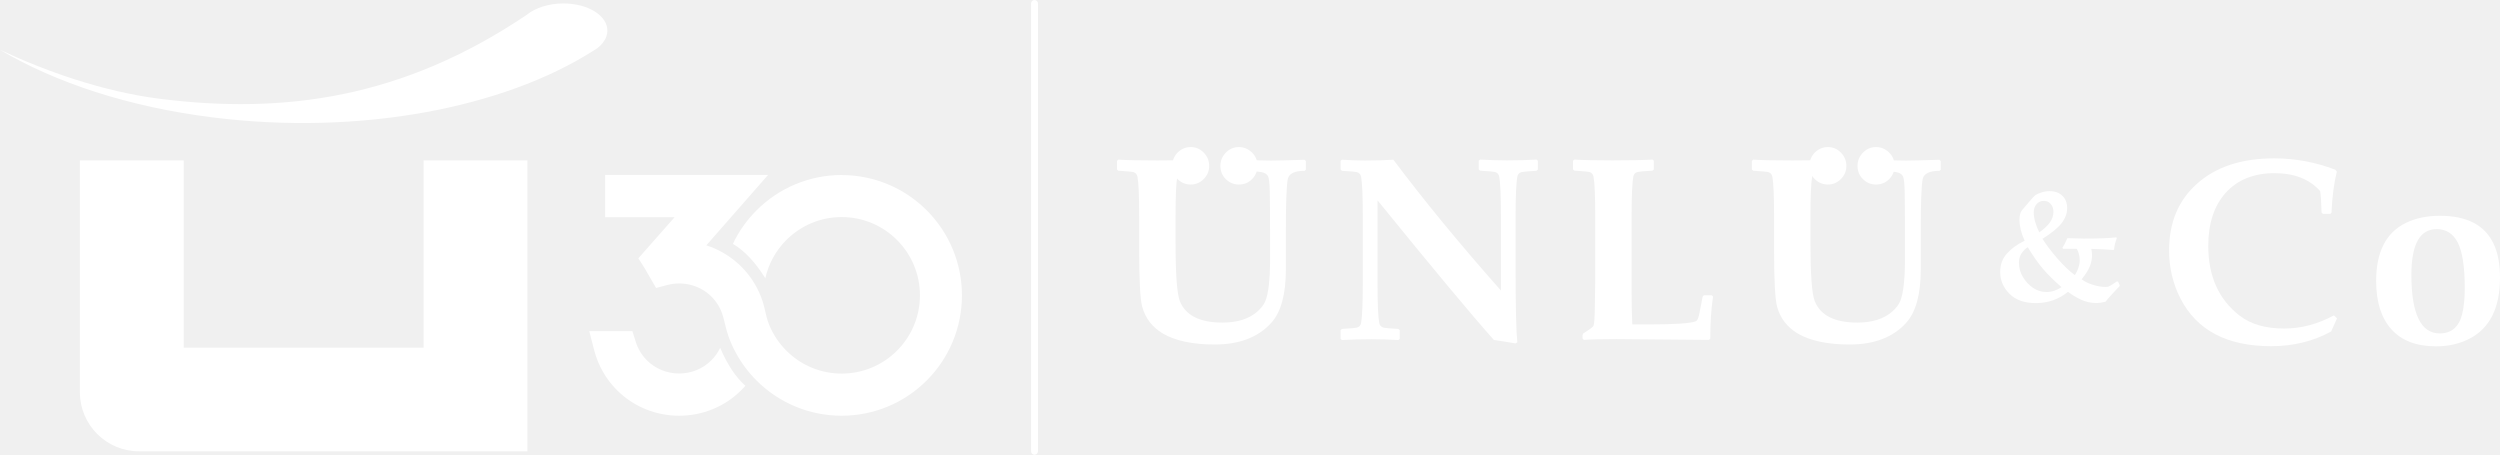
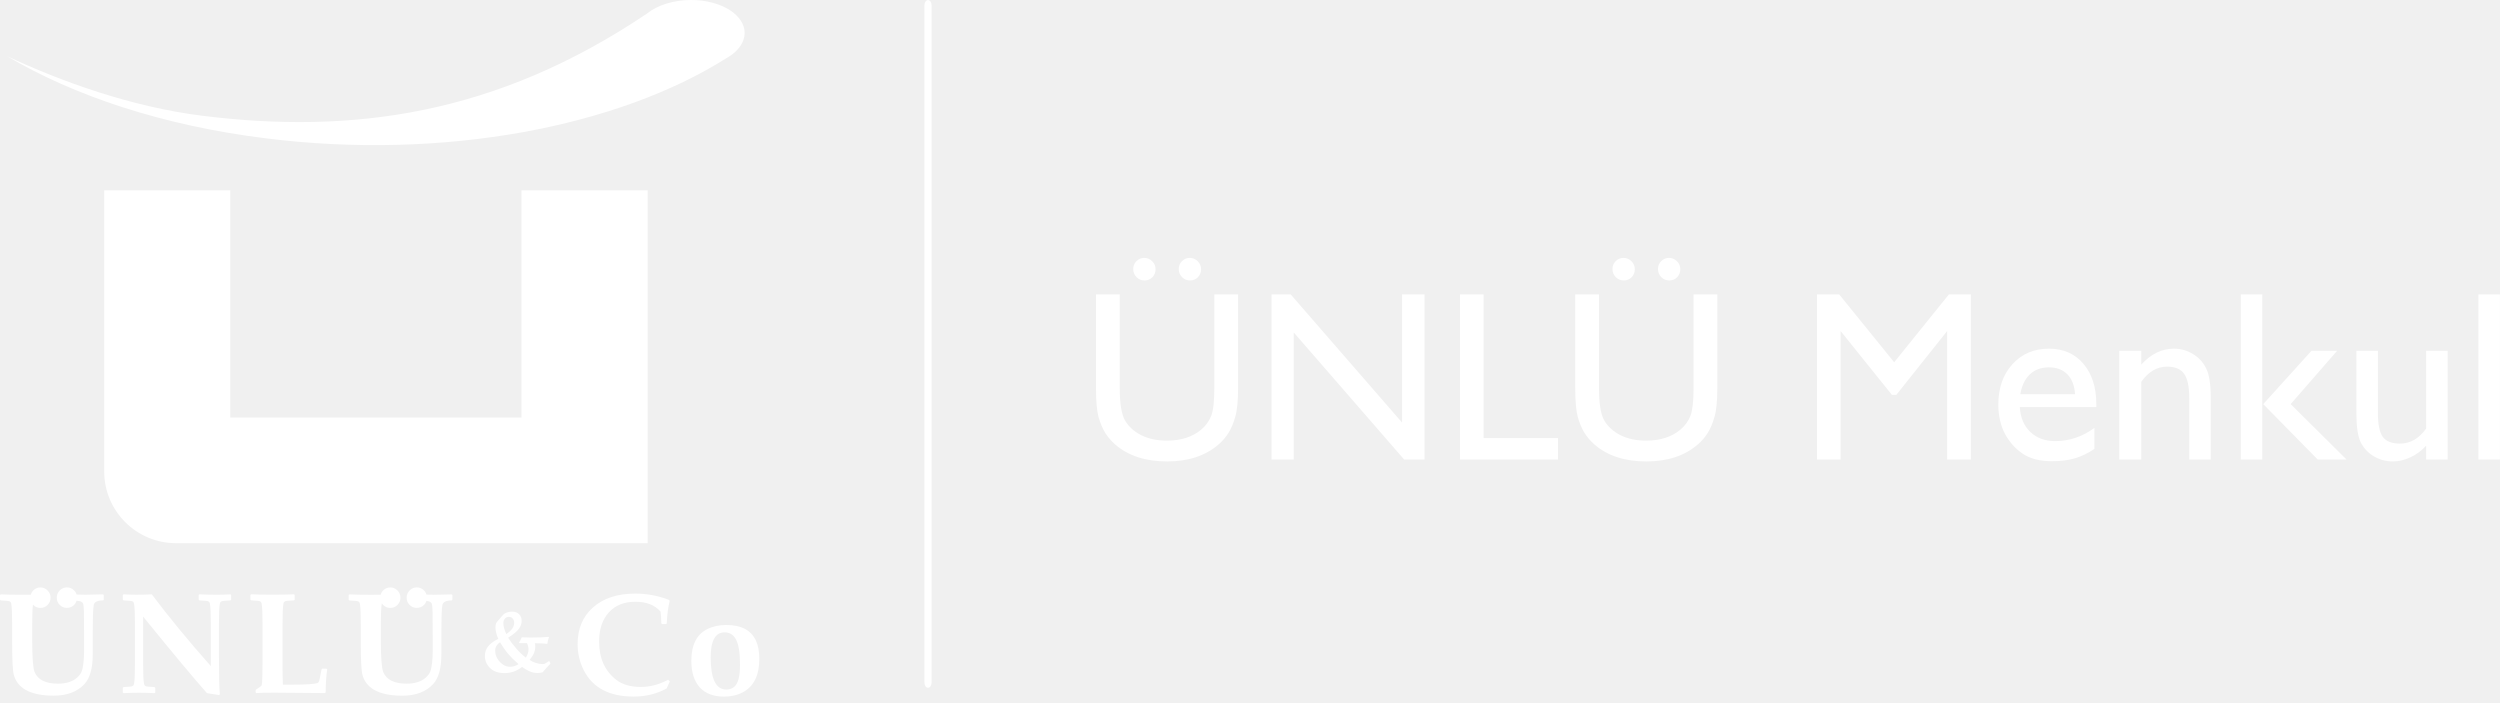
- <svg xmlns="http://www.w3.org/2000/svg" id="Layer_1" data-name="Layer 1" viewBox="0 0 369.59 67.23">
-   <g>
-     <path d="M193.08,25.06l-.19.19c-1.48,0-2.31.4-2.5,1.18-.1.44-.18,1.39-.23,2.86-.04,1.09-.06,2.66-.06,4.72v5.79c0,3.72-.73,6.38-2.2,7.97-1.94,2.11-4.71,3.16-8.31,3.16-3.28,0-5.85-.55-7.69-1.63-1.55-.93-2.57-2.24-3.04-3.95-.3-1.09-.45-3.94-.45-8.54v-4.85c0-2.98-.08-4.92-.25-5.83-.07-.36-.28-.6-.64-.7-.19-.05-.92-.11-2.2-.19l-.19-.19v-1.26l.19-.19c1.2.08,3.13.12,5.79.12s4.63-.04,5.77-.12l.19.19v1.26l-.19.19c-1.28.08-2.01.14-2.2.19-.36.1-.58.33-.64.7-.16.9-.25,2.84-.25,5.83v3.87c0,4.74.21,7.64.64,8.7.85,2.11,2.95,3.16,6.3,3.16,2.19,0,3.9-.54,5.13-1.61.58-.51.98-1.03,1.2-1.56.23-.53.4-1.34.53-2.44.11-1.03.17-2.07.17-3.12v-3.91c0-3.28-.01-5.53-.04-6.73-.03-1.13-.1-1.86-.23-2.2-.1-.25-.32-.45-.66-.58-.29-.12-1.06-.21-2.31-.28l-.19-.19v-1.26l.19-.19c1.09.08,2.21.12,3.36.12.86,0,2.52-.04,4.98-.12l.19.19v1.26h.01Z" style="fill: #fff;" />
-     <path d="M178.76,24.53c0,.75-.27,1.4-.81,1.94-.54.54-1.18.81-1.92.81s-1.41-.27-1.94-.8-.79-1.18-.79-1.95.27-1.45.81-1.99c.54-.53,1.18-.8,1.92-.8s1.38.27,1.92.82c.54.55.81,1.2.81,1.97Z" style="fill: #fff;" />
-     <path d="M185.9,24.53c0,.76-.27,1.41-.8,1.95s-1.18.8-1.95.8-1.39-.27-1.93-.8-.8-1.18-.8-1.95.27-1.42.81-1.97c.54-.55,1.18-.82,1.92-.82s1.38.27,1.93.8.82,1.19.82,1.99Z" style="fill: #fff;" />
-     <path d="M272.96,24.53c0,.75-.27,1.4-.81,1.94-.54.54-1.18.81-1.92.81s-1.41-.27-1.94-.8-.79-1.18-.79-1.95.27-1.45.81-1.99c.54-.53,1.18-.8,1.92-.8s1.38.27,1.92.82c.54.55.81,1.2.81,1.97Z" style="fill: #fff;" />
-     <path d="M280.09,24.53c0,.76-.27,1.41-.8,1.95s-1.18.8-1.95.8-1.39-.27-1.93-.8-.8-1.18-.8-1.95.27-1.42.81-1.97,1.18-.82,1.92-.82,1.38.27,1.93.8.82,1.19.82,1.99h0Z" style="fill: #fff;" />
-     <path d="M227.36,25.06l-.21.19c-1.28.08-2.01.14-2.2.19-.37.1-.58.33-.64.7-.16.9-.25,2.84-.25,5.83v7.63c0,5.63.08,9.29.25,11l-.25.17c-1.41-.24-2.49-.41-3.21-.51-3.36-3.77-9.09-10.65-17.2-20.64v12.29c0,2.98.08,4.92.25,5.83.06.36.28.6.64.7.19.05.92.12,2.2.19l.19.19v1.28l-.19.17c-1.44-.08-2.78-.12-4.02-.12-1.44,0-2.89.04-4.34.12l-.19-.17v-1.28l.19-.19c1.28-.08,2.01-.14,2.2-.19.36-.1.58-.33.64-.7.16-.9.25-2.84.25-5.83v-9.94c0-2.98-.08-4.92-.25-5.83-.07-.36-.28-.6-.64-.7-.19-.05-.92-.11-2.2-.19l-.19-.19v-1.28l.19-.17c1.19.08,2.32.12,3.4.12,1.69,0,3.09-.04,4.21-.12,4.51,6.02,9.81,12.46,15.9,19.34v-11c0-2.98-.08-4.92-.25-5.83-.07-.36-.28-.6-.64-.7-.19-.05-.92-.11-2.2-.19l-.19-.19v-1.28l.19-.17c1.4.08,2.74.12,4,.12,1.61,0,3.07-.04,4.36-.12l.19.17v1.28h0Z" style="fill: #fff;" />
-     <path d="M253.25,43.86c-.28,1.83-.41,3.9-.41,6.2l-.19.19-13.67-.12c-2.28,0-3.89.04-4.83.12l-.19-.19v-.53l.1-.23c.93-.59,1.43-.96,1.5-1.11.12-.23.18-1.06.21-2.5l.06-4.21v-9.53c0-2.98-.08-4.92-.25-5.83-.07-.36-.28-.6-.64-.7-.19-.05-.92-.11-2.2-.19l-.19-.19v-1.28l.19-.17c1.29.08,3.18.12,5.68.12s4.54-.04,5.88-.12l.19.17v1.3l-.19.17c-1.28.08-2.01.14-2.2.19-.36.1-.58.33-.64.7-.16.9-.25,2.84-.25,5.83v11.24c0,1.64.03,3.23.1,4.77h2.56c3.66,0,5.9-.15,6.73-.43.14-.05.24-.12.3-.21.13-.18.25-.55.36-1.13l.45-2.33.19-.21h1.15l.21.19h0Z" style="fill: #fff;" />
-     <path d="M286.94,25.06l-.19.19c-1.48,0-2.31.4-2.5,1.18-.1.44-.18,1.39-.23,2.86-.04,1.09-.06,2.66-.06,4.72v5.79c0,3.72-.73,6.38-2.2,7.97-1.94,2.11-4.71,3.16-8.31,3.16-3.28,0-5.85-.55-7.69-1.63-1.55-.93-2.57-2.24-3.04-3.95-.3-1.09-.45-3.94-.45-8.54v-4.85c0-2.98-.08-4.92-.25-5.83-.07-.36-.28-.6-.64-.7-.19-.05-.92-.11-2.2-.19l-.19-.19v-1.26l.19-.19c1.2.08,3.13.12,5.79.12s4.63-.04,5.77-.12l.19.19v1.26l-.19.19c-1.28.08-2.01.14-2.2.19-.36.1-.58.33-.64.7-.16.9-.25,2.84-.25,5.83v3.87c0,4.74.21,7.64.64,8.7.85,2.11,2.95,3.16,6.3,3.16,2.19,0,3.9-.54,5.13-1.61.58-.51.98-1.03,1.2-1.56s.4-1.34.53-2.44c.11-1.03.17-2.07.17-3.12v-3.91c0-3.28-.01-5.53-.04-6.73-.03-1.13-.1-1.86-.23-2.2-.1-.25-.32-.45-.66-.58-.29-.12-1.06-.21-2.31-.28l-.19-.19v-1.26l.19-.19c1.09.08,2.21.12,3.36.12.86,0,2.52-.04,4.98-.12l.19.19v1.26h.01Z" style="fill: #fff;" />
-     <path d="M313.14,41.65l.23.52-.04.17c-.15.14-.49.49-1.02,1.07-.54.58-.88.98-1.04,1.2-.54.13-.97.19-1.31.19-.84,0-1.61-.17-2.33-.51-.71-.34-1.35-.72-1.91-1.15-1.35,1.11-2.94,1.67-4.76,1.67-1.68,0-2.97-.46-3.89-1.38s-1.37-2-1.37-3.23c0-1.07.33-1.97.99-2.71.66-.74,1.53-1.37,2.62-1.9-.51-1.13-.76-2.17-.76-3.1,0-.66.13-1.13.38-1.42l1.07-1.26c.46-.54.77-.87.95-.99.18-.12.46-.24.85-.37.39-.13.79-.19,1.19-.19.81,0,1.44.23,1.91.69s.7,1.07.7,1.83-.27,1.5-.82,2.21-1.49,1.47-2.83,2.32c.58.91,1.31,1.88,2.21,2.91.9,1.03,1.76,1.85,2.58,2.46.48-.78.72-1.51.72-2.21,0-.32-.05-.62-.13-.93s-.19-.56-.31-.76h-2.02l-.1-.14c.2-.3.44-.78.73-1.43,1.13.04,1.94.06,2.42.06,2.21,0,3.81-.06,4.79-.18l.11.09c-.26.69-.39,1.24-.4,1.67l-.11.11c-1-.09-2.09-.14-3.27-.16.08.34.11.65.11.95,0,.52-.11,1.06-.32,1.6-.21.55-.62,1.19-1.22,1.94.46.34,1.02.62,1.68.82s1.28.31,1.86.31c.17,0,.32-.02.45-.06s.55-.3,1.25-.77l.16.07v.02ZM299.77,36.55c-.34.21-.65.51-.91.9s-.39.85-.39,1.36c0,.78.2,1.5.6,2.16.4.66.9,1.19,1.49,1.59.59.4,1.25.61,1.98.61.77,0,1.51-.24,2.23-.72-1.08-.93-2-1.83-2.74-2.7s-1.5-1.95-2.25-3.2h0ZM301.47,34.35c.68-.47,1.2-.95,1.56-1.44.36-.49.54-1.03.54-1.6,0-.46-.13-.85-.39-1.15-.26-.3-.6-.46-1.02-.46-.46,0-.82.16-1.09.49-.27.33-.41.73-.41,1.21,0,.84.27,1.83.81,2.94h0Z" style="fill: #fff;" />
-     <path d="M345.49,47.08l-.86,1.92c-2.64,1.45-5.6,2.18-8.87,2.18-6.54,0-11.01-2.36-13.42-7.07-1.11-2.18-1.67-4.54-1.67-7.09,0-4.11,1.36-7.39,4.1-9.83,2.79-2.52,6.61-3.78,11.45-3.78,3.07,0,6.07.56,9,1.67l.25.28c-.43,1.73-.69,3.75-.79,6.07l-.17.19h-1.11l-.19-.21c-.04-1.51-.11-2.57-.21-3.16-1.56-1.77-3.83-2.65-6.79-2.65s-5.43.97-7.16,2.89c-1.73,1.93-2.59,4.55-2.59,7.86,0,4.47,1.54,7.91,4.62,10.3,1.64,1.28,3.84,1.92,6.6,1.92,2.51,0,4.95-.65,7.35-1.94l.47.43h-.01Z" style="fill: #fff;" />
-     <path d="M369.59,41.05c0,4.44-1.49,7.44-4.47,9-1.45.76-3.11,1.15-4.98,1.15-2.88,0-5.08-.83-6.59-2.5s-2.27-4.05-2.27-7.16c0-4.3,1.46-7.16,4.4-8.59,1.44-.7,3.11-1.05,5.02-1.05,4,0,6.65,1.38,7.95,4.15.63,1.33.94,2.99.94,5h0ZM364.38,42.59c0-3.12-.34-5.36-1.02-6.7-.68-1.35-1.73-2.02-3.13-2.02-2.49,0-3.74,2.25-3.74,6.75,0,5.78,1.4,8.67,4.19,8.67,1.74,0,2.85-.96,3.32-2.87.25-1,.38-2.28.38-3.82h0Z" style="fill: #fff;" />
-   </g>
-   <path d="M152.94,67.23c-.28,0-.51-.23-.51-.51V.51c0-.28.23-.51.51-.51s.51.23.51.51v66.21c0,.28-.23.51-.51.51h0Z" style="fill: #fff;" />
-   <g>
-     <path d="M62.62,23.71v27.69H27.16v-27.69h-15.35v34.36c.05,4.77,3.93,8.64,8.73,8.65h7.36s50.07,0,50.07,0V23.71h-15.35Z" style="fill: #fff;" />
-     <path d="M77.89,2.18c-18.39,12.4-35.94,14.71-54.15,12.44C15.11,13.54,6.59,10.46,0,7.36c8.15,4.83,18.95,8.44,31.47,10,21.74,2.72,42.96-1.43,56.15-9.8.2-.11.39-.23.56-.35.02-.02.06-.03.07-.04h0c.66-.5,1.15-1.1,1.39-1.77.78-2.21-1.47-4.37-5.05-4.81-.45-.06-.88-.08-1.31-.08-2.13,0-4.11.64-5.38,1.66h0Z" style="fill: #fff;" />
-   </g>
-   <path d="M124.42,25.88c4.73,0,9.24,1.87,12.58,5.21,3.34,3.34,5.21,7.85,5.21,12.58s-1.87,9.24-5.21,12.58c-3.34,3.34-7.85,5.21-12.58,5.21s-9.24-1.87-12.58-5.21c-1.21-1.21-2.23-2.57-3.04-4.07-.43-.78-.8-1.6-1.09-2.42-.38-1.07-.54-2.04-.86-3.12-.31-1.04-.88-2-1.66-2.78-1.71-1.71-4.21-2.33-6.52-1.73l-1.68.44-1.72-2.97-.9-1.41,5.36-6.08h-10.27v-6.25h24.09l-9.13,10.41c.87.28,1.72.65,2.51,1.11.8.46,1.55,1.01,2.23,1.63,1.09.99,2.01,2.17,2.7,3.47.5.93.88,1.92,1.13,2.94.25,1,.35,1.73.77,2.72.58,1.37,1.41,2.62,2.49,3.7,2.18,2.18,5.1,3.39,8.18,3.39s6-1.21,8.18-3.39,3.39-5.1,3.39-8.18-1.21-6-3.39-8.18c-2.18-2.18-5.1-3.39-8.18-3.39s-6,1.21-8.18,3.39c-1.57,1.57-2.64,3.54-3.11,5.66-1.48-2.39-3.08-4.08-4.79-5.09.86-1.83,2.05-3.51,3.51-4.97,3.34-3.34,7.85-5.21,12.58-5.21h0ZM110.2,57.03c-.2.22-.4.44-.61.65-5.04,5.04-13.33,5.04-18.38,0-1.62-1.62-2.79-3.66-3.36-5.88l-.74-2.85h6.38l.5,1.6c.32,1.02.89,1.96,1.64,2.71,2.6,2.61,6.94,2.61,9.54,0,.54-.54.98-1.17,1.3-1.84,1.05,2.46,2.29,4.34,3.72,5.61h0Z" style="fill: #fff; fill-rule: evenodd;" />
+ <svg xmlns="http://www.w3.org/2000/svg" width="349" height="98" viewBox="0 0 349 98" fill="none">
+   <path d="M345.982 41.099H348.986V64.154H345.982V41.099Z" fill="white" />
+   <path d="M338.688 64.154V62.223C338.05 62.916 337.319 63.455 336.493 63.84C335.679 64.225 334.865 64.418 334.051 64.418C333.094 64.418 332.208 64.181 331.394 63.708C330.591 63.224 329.98 62.575 329.562 61.761C329.155 60.935 328.952 59.571 328.952 57.668V48.971H331.955V57.635C331.955 59.23 332.181 60.347 332.632 60.985C333.094 61.612 333.897 61.926 335.041 61.926C336.471 61.926 337.687 61.227 338.688 59.83V48.971H341.692V64.154H338.688Z" fill="white" />
+   <path d="M322.681 48.971H326.262L319.776 56.414L327.582 64.154H323.555L315.948 56.414L322.681 48.971ZM312.812 41.099H315.816V64.154H312.812V41.099Z" fill="white" />
+   <path d="M298.917 48.971V50.902C300.259 49.417 301.783 48.674 303.488 48.674C304.434 48.674 305.314 48.922 306.128 49.417C306.942 49.901 307.559 50.572 307.977 51.43C308.406 52.277 308.62 53.625 308.62 55.473V64.154H305.617V55.506C305.617 53.955 305.38 52.849 304.907 52.189C304.434 51.518 303.642 51.182 302.531 51.182C301.112 51.182 299.907 51.892 298.917 53.311V64.154H295.847V48.971H298.917Z" fill="white" />
+   <path d="M292.646 56.826H281.969C282.046 58.279 282.53 59.434 283.421 60.292C284.323 61.15 285.484 61.579 286.903 61.579C288.883 61.579 290.71 60.963 292.382 59.731V62.668C291.458 63.285 290.539 63.724 289.626 63.989C288.724 64.253 287.662 64.385 286.441 64.385C284.769 64.385 283.416 64.038 282.381 63.345C281.347 62.652 280.517 61.722 279.889 60.556C279.273 59.379 278.965 58.02 278.965 56.48C278.965 54.169 279.62 52.294 280.929 50.852C282.238 49.4 283.938 48.674 286.028 48.674C288.042 48.674 289.648 49.378 290.847 50.786C292.046 52.195 292.646 54.081 292.646 56.447V56.826ZM282.035 55.028H289.676C289.599 53.828 289.241 52.904 288.603 52.255C287.965 51.606 287.107 51.282 286.028 51.282C284.95 51.282 284.065 51.606 283.372 52.255C282.689 52.904 282.244 53.828 282.035 55.028Z" fill="white" />
+   <path d="M272.067 41.099H275.136V64.154H271.819V46.215L264.723 55.127H264.113L256.95 46.215V64.154H253.65V41.099H256.752L264.426 50.572L272.067 41.099Z" fill="white" />
+   <path d="M236.421 41.099H239.738V54.186C239.738 55.957 239.606 57.294 239.342 58.196C239.089 59.098 238.77 59.852 238.385 60.457C238.011 61.051 237.549 61.585 236.999 62.058C235.172 63.631 232.785 64.418 229.836 64.418C226.833 64.418 224.424 63.636 222.608 62.074C222.058 61.59 221.591 61.051 221.206 60.457C220.832 59.852 220.518 59.115 220.265 58.246C220.023 57.377 219.902 56.012 219.902 54.153V41.099H223.219V54.186C223.219 56.353 223.466 57.861 223.962 58.708C224.457 59.555 225.21 60.237 226.222 60.754C227.235 61.26 228.428 61.513 229.803 61.513C231.762 61.513 233.357 61.002 234.589 59.978C235.238 59.428 235.706 58.779 235.992 58.031C236.278 57.283 236.421 56.001 236.421 54.186V41.099ZM226.635 36C227.064 36 227.433 36.154 227.741 36.462C228.06 36.77 228.219 37.144 228.219 37.584C228.219 38.024 228.071 38.398 227.774 38.706C227.477 39.004 227.114 39.152 226.684 39.152C226.244 39.152 225.87 38.998 225.562 38.69C225.254 38.371 225.1 37.997 225.1 37.568C225.1 37.128 225.249 36.759 225.546 36.462C225.854 36.154 226.217 36 226.635 36ZM232.988 36C233.418 36 233.786 36.154 234.094 36.462C234.413 36.77 234.573 37.144 234.573 37.584C234.573 38.024 234.424 38.398 234.127 38.706C233.83 39.004 233.467 39.152 233.038 39.152C232.598 39.152 232.224 38.998 231.916 38.69C231.608 38.371 231.454 37.997 231.454 37.568C231.454 37.128 231.602 36.759 231.899 36.462C232.207 36.154 232.57 36 232.988 36Z" fill="white" />
+   <path d="M203.812 41.099H207.113V61.15H217.493V64.154H203.812V41.099Z" fill="white" />
+   <path d="M195.725 41.099H198.861V64.154H196.022L180.609 46.413V64.154H177.506V41.099H180.18L195.725 58.988V41.099Z" fill="white" />
+   <path d="M169.519 41.099H172.836V54.186C172.836 55.957 172.704 57.294 172.44 58.196C172.187 59.098 171.868 59.852 171.483 60.457C171.109 61.051 170.647 61.585 170.097 62.058C168.27 63.631 165.883 64.418 162.935 64.418C159.931 64.418 157.522 63.636 155.706 62.074C155.156 61.59 154.689 61.051 154.304 60.457C153.93 59.852 153.616 59.115 153.363 58.246C153.121 57.377 153 56.012 153 54.153V41.099H156.317V54.186C156.317 56.353 156.565 57.861 157.06 58.708C157.555 59.555 158.308 60.237 159.321 60.754C160.333 61.26 161.526 61.513 162.902 61.513C164.86 61.513 166.455 61.002 167.687 59.978C168.336 59.428 168.804 58.779 169.09 58.031C169.376 57.283 169.519 56.001 169.519 54.186V41.099ZM159.733 36C160.162 36 160.531 36.154 160.839 36.462C161.158 36.77 161.317 37.144 161.317 37.584C161.317 38.024 161.169 38.398 160.872 38.706C160.575 39.004 160.212 39.152 159.783 39.152C159.343 39.152 158.968 38.998 158.66 38.69C158.352 38.371 158.198 37.997 158.198 37.568C158.198 37.128 158.347 36.759 158.644 36.462C158.952 36.154 159.315 36 159.733 36ZM166.087 36C166.516 36 166.884 36.154 167.192 36.462C167.511 36.77 167.671 37.144 167.671 37.584C167.671 38.024 167.522 38.398 167.225 38.706C166.928 39.004 166.565 39.152 166.136 39.152C165.696 39.152 165.322 38.998 165.014 38.69C164.706 38.371 164.552 37.997 164.552 37.568C164.552 37.128 164.7 36.759 164.997 36.462C165.306 36.154 165.669 36 166.087 36Z" fill="white" />
+   <path d="M11.808 83.023C11.431 83.023 11.059 83.013 10.692 82.998C10.626 82.779 10.514 82.58 10.335 82.412C10.055 82.137 9.719 82 9.337 82C8.954 82 8.623 82.142 8.343 82.422C8.062 82.708 7.925 83.044 7.925 83.441C7.925 83.838 8.062 84.174 8.338 84.449C8.613 84.724 8.949 84.861 9.337 84.861C9.724 84.861 10.07 84.724 10.346 84.449C10.519 84.275 10.626 84.082 10.692 83.863C10.978 83.894 11.166 83.924 11.258 83.96C11.431 84.031 11.548 84.133 11.599 84.26C11.666 84.433 11.701 84.815 11.717 85.401C11.732 86.022 11.737 87.187 11.737 88.888V90.914C11.737 91.459 11.706 91.998 11.65 92.528C11.584 93.098 11.492 93.52 11.375 93.795C11.258 94.07 11.049 94.335 10.753 94.605C10.116 95.165 9.23 95.439 8.093 95.439C6.36 95.439 5.27 94.895 4.826 93.805C4.607 93.255 4.495 91.754 4.495 89.3V87.294C4.495 85.869 4.531 84.912 4.602 84.403C4.617 84.418 4.628 84.438 4.643 84.454C4.918 84.729 5.249 84.866 5.647 84.866C6.044 84.866 6.36 84.729 6.641 84.449C6.921 84.169 7.059 83.838 7.059 83.446C7.059 83.054 6.921 82.713 6.641 82.428C6.36 82.148 6.029 82.005 5.647 82.005C5.265 82.005 4.933 82.142 4.653 82.417C4.475 82.591 4.363 82.799 4.296 83.023C3.934 83.023 3.542 83.028 3.099 83.028C1.723 83.028 0.719 83.008 0.097 82.972L0 83.069V83.721L0.097 83.817C0.759 83.858 1.142 83.889 1.238 83.914C1.427 83.965 1.539 84.087 1.57 84.275C1.656 84.744 1.697 85.747 1.697 87.294V89.804C1.697 92.186 1.774 93.658 1.932 94.223C2.176 95.103 2.706 95.785 3.511 96.269C4.464 96.834 5.795 97.114 7.497 97.114C9.362 97.114 10.799 96.57 11.803 95.48C12.563 94.655 12.945 93.281 12.945 91.352V88.353C12.945 87.289 12.955 86.475 12.975 85.91C13.001 85.151 13.042 84.657 13.093 84.428C13.19 84.021 13.623 83.817 14.387 83.817L14.484 83.721V83.069L14.387 82.972C13.113 83.013 12.252 83.028 11.803 83.028L11.808 83.023Z" fill="white" />
+   <path d="M29.905 83.023C29.248 83.023 28.555 83.003 27.831 82.967L27.734 83.054V83.716L27.831 83.812C28.494 83.853 28.876 83.883 28.973 83.909C29.161 83.96 29.273 84.082 29.304 84.27C29.391 84.739 29.431 85.742 29.431 87.289V92.986C26.272 89.422 23.525 86.083 21.186 82.967C20.61 83.008 19.881 83.023 19.004 83.023C18.444 83.023 17.858 83.003 17.241 82.967L17.144 83.054V83.716L17.241 83.812C17.903 83.853 18.286 83.883 18.383 83.909C18.571 83.96 18.683 84.082 18.714 84.27C18.8 84.739 18.841 85.742 18.841 87.289V92.441C18.841 93.983 18.8 94.991 18.714 95.46C18.683 95.648 18.571 95.77 18.383 95.821C18.286 95.847 17.903 95.877 17.241 95.918L17.144 96.015V96.676L17.241 96.763C17.995 96.722 18.744 96.707 19.494 96.707C20.136 96.707 20.834 96.727 21.578 96.763L21.675 96.676V96.015L21.578 95.918C20.915 95.877 20.533 95.847 20.436 95.821C20.248 95.77 20.136 95.648 20.105 95.46C20.018 94.991 19.978 93.989 19.978 92.441V86.078C24.182 91.25 27.153 94.813 28.896 96.763C29.273 96.814 29.829 96.9 30.563 97.028L30.69 96.941C30.604 96.06 30.563 94.162 30.563 91.245V87.294C30.563 85.752 30.604 84.744 30.69 84.275C30.721 84.087 30.833 83.965 31.021 83.914C31.118 83.889 31.501 83.858 32.163 83.817L32.27 83.721V83.059L32.173 82.972C31.506 83.013 30.751 83.028 29.91 83.028L29.905 83.023Z" fill="white" />
+   <path d="M44.981 93.347L44.884 93.454L44.649 94.66C44.593 94.961 44.527 95.154 44.466 95.246C44.435 95.292 44.379 95.327 44.308 95.353C43.88 95.501 42.718 95.577 40.817 95.577H39.492C39.461 94.778 39.441 93.953 39.441 93.103V87.284C39.441 85.742 39.482 84.734 39.568 84.265C39.599 84.077 39.711 83.955 39.9 83.904C39.996 83.879 40.379 83.848 41.041 83.807L41.138 83.721V83.049L41.041 82.962C40.348 83.003 39.329 83.018 37.993 83.018C36.658 83.018 35.721 82.998 35.053 82.962L34.956 83.049V83.71L35.053 83.807C35.715 83.848 36.098 83.879 36.194 83.904C36.383 83.955 36.495 84.077 36.526 84.265C36.612 84.734 36.653 85.737 36.653 87.284V92.222L36.623 94.401C36.607 95.149 36.572 95.577 36.516 95.694C36.475 95.77 36.215 95.964 35.736 96.269L35.685 96.386V96.656L35.782 96.753C36.271 96.712 37.102 96.697 38.284 96.697L45.368 96.753L45.465 96.656C45.465 95.465 45.536 94.391 45.679 93.444L45.572 93.347H44.976H44.981Z" fill="white" />
+   <path d="M60.474 83.023C60.158 83.023 59.842 83.018 59.536 83.008C59.47 82.784 59.352 82.585 59.179 82.412C58.899 82.137 58.562 82 58.18 82C57.798 82 57.467 82.142 57.187 82.422C56.906 82.708 56.769 83.044 56.769 83.441C56.769 83.838 56.906 84.174 57.181 84.449C57.457 84.724 57.793 84.861 58.18 84.861C58.568 84.861 58.914 84.724 59.189 84.449C59.358 84.281 59.465 84.092 59.531 83.884C59.724 83.909 59.857 83.934 59.928 83.96C60.102 84.031 60.219 84.133 60.27 84.26C60.336 84.433 60.372 84.815 60.387 85.401C60.402 86.022 60.407 87.187 60.407 88.888V90.914C60.407 91.459 60.377 91.998 60.321 92.528C60.255 93.098 60.163 93.52 60.046 93.795C59.928 94.07 59.719 94.335 59.424 94.605C58.787 95.165 57.9 95.439 56.764 95.439C55.031 95.439 53.94 94.895 53.497 93.805C53.278 93.255 53.165 91.754 53.165 89.3V87.294C53.165 85.752 53.206 84.744 53.293 84.275C53.293 84.26 53.303 84.245 53.308 84.23C53.359 84.306 53.42 84.382 53.486 84.454C53.762 84.729 54.093 84.866 54.49 84.866C54.888 84.866 55.204 84.729 55.484 84.449C55.765 84.169 55.902 83.838 55.902 83.446C55.902 83.054 55.765 82.713 55.484 82.428C55.204 82.148 54.873 82.005 54.49 82.005C54.108 82.005 53.777 82.142 53.497 82.417C53.318 82.591 53.206 82.794 53.14 83.023C52.737 83.028 52.284 83.033 51.769 83.033C50.393 83.033 49.389 83.013 48.767 82.977L48.67 83.074V83.726L48.767 83.823C49.43 83.863 49.812 83.894 49.909 83.919C50.097 83.97 50.209 84.092 50.24 84.281C50.327 84.749 50.367 85.752 50.367 87.299V89.809C50.367 92.192 50.444 93.663 50.602 94.228C50.847 95.109 51.377 95.791 52.182 96.274C53.135 96.839 54.465 97.119 56.167 97.119C58.032 97.119 59.47 96.575 60.474 95.485C61.233 94.66 61.615 93.286 61.615 91.357V88.358C61.615 87.294 61.625 86.48 61.646 85.915C61.671 85.156 61.712 84.662 61.763 84.433C61.86 84.026 62.293 83.823 63.057 83.823L63.154 83.726V83.074L63.057 82.977C61.783 83.018 60.922 83.033 60.474 83.033V83.023Z" fill="white" />
+   <path d="M76.655 92.273C76.293 92.522 76.074 92.655 76.008 92.675C75.942 92.695 75.86 92.706 75.773 92.706C75.473 92.706 75.157 92.655 74.81 92.548C74.469 92.441 74.178 92.298 73.933 92.12C74.249 91.733 74.458 91.397 74.566 91.117C74.672 90.837 74.728 90.557 74.728 90.288C74.728 90.135 74.708 89.967 74.672 89.794C75.284 89.804 75.85 89.829 76.37 89.875L76.426 89.819C76.436 89.6 76.502 89.31 76.635 88.954L76.579 88.908C76.069 88.969 75.238 89 74.091 89C73.842 89 73.424 88.99 72.838 88.969C72.685 89.31 72.563 89.555 72.461 89.712L72.512 89.784H73.556C73.618 89.891 73.674 90.018 73.714 90.181C73.76 90.338 73.781 90.501 73.781 90.664C73.781 91.026 73.658 91.403 73.409 91.805C72.981 91.489 72.537 91.061 72.073 90.532C71.61 90.003 71.227 89.499 70.932 89.025C71.63 88.587 72.119 88.19 72.4 87.824C72.68 87.462 72.823 87.081 72.823 86.683C72.823 86.286 72.7 85.971 72.461 85.737C72.221 85.497 71.89 85.38 71.472 85.38C71.263 85.38 71.059 85.411 70.855 85.477C70.651 85.543 70.504 85.604 70.412 85.67C70.32 85.731 70.157 85.905 69.923 86.18L69.367 86.836C69.235 86.989 69.168 87.233 69.168 87.574C69.168 88.058 69.301 88.592 69.561 89.183C68.995 89.453 68.541 89.779 68.2 90.165C67.859 90.547 67.69 91.016 67.69 91.57C67.69 92.207 67.925 92.767 68.399 93.245C68.873 93.724 69.54 93.963 70.412 93.963C71.355 93.963 72.18 93.673 72.879 93.098C73.169 93.322 73.5 93.52 73.867 93.693C74.239 93.866 74.637 93.953 75.07 93.953C75.243 93.953 75.473 93.922 75.748 93.856C75.829 93.744 76.008 93.535 76.283 93.235C76.558 92.935 76.737 92.746 76.813 92.68L76.828 92.594L76.711 92.329L76.629 92.293L76.655 92.273ZM70.478 86.368C70.621 86.2 70.809 86.113 71.044 86.113C71.263 86.113 71.436 86.19 71.574 86.347C71.712 86.505 71.778 86.704 71.778 86.943C71.778 87.243 71.686 87.518 71.497 87.773C71.309 88.027 71.039 88.277 70.687 88.521C70.407 87.941 70.269 87.432 70.269 86.994C70.269 86.745 70.341 86.531 70.483 86.363L70.478 86.368ZM71.237 93.088C70.86 93.088 70.519 92.986 70.213 92.772C69.907 92.563 69.647 92.288 69.439 91.947C69.23 91.606 69.128 91.234 69.128 90.827C69.128 90.562 69.194 90.323 69.332 90.125C69.469 89.921 69.622 89.768 69.8 89.656C70.193 90.308 70.58 90.858 70.967 91.311C71.355 91.764 71.829 92.232 72.389 92.711C72.017 92.96 71.63 93.082 71.232 93.082L71.237 93.088Z" fill="white" />
+   <path d="M89.452 95.897C88.025 95.897 86.883 95.567 86.032 94.905C84.432 93.668 83.637 91.886 83.637 89.57C83.637 87.854 84.085 86.5 84.983 85.502C85.879 84.505 87.118 84.006 88.698 84.006C90.278 84.006 91.404 84.464 92.214 85.38C92.265 85.686 92.301 86.23 92.321 87.014L92.418 87.121H92.994L93.081 87.025C93.132 85.823 93.269 84.774 93.488 83.879L93.361 83.731C91.842 83.156 90.283 82.865 88.693 82.865C86.185 82.865 84.208 83.517 82.76 84.82C81.344 86.088 80.635 87.783 80.635 89.911C80.635 91.229 80.926 92.451 81.502 93.581C82.75 96.02 85.069 97.242 88.458 97.242C90.155 97.242 91.689 96.865 93.06 96.111L93.509 95.119L93.264 94.895C92.021 95.562 90.752 95.897 89.452 95.897Z" fill="white" />
+   <path d="M105.516 89.402C104.838 87.966 103.467 87.249 101.393 87.249C100.404 87.249 99.538 87.432 98.789 87.793C97.27 88.531 96.511 90.018 96.511 92.242C96.511 93.851 96.903 95.088 97.683 95.954C98.468 96.819 99.604 97.247 101.097 97.247C102.066 97.247 102.927 97.048 103.681 96.651C105.226 95.841 106 94.284 106 91.988C106 90.949 105.837 90.084 105.511 89.397L105.516 89.402ZM103.105 94.767C102.861 95.76 102.285 96.259 101.383 96.259C99.936 96.259 99.212 94.762 99.212 91.774C99.212 89.443 99.859 88.277 101.154 88.277C101.882 88.277 102.423 88.628 102.774 89.326C103.126 90.023 103.304 91.178 103.304 92.797C103.304 93.597 103.238 94.253 103.111 94.772L103.105 94.767Z" fill="white" />
+   <path d="M129.55 0.011C129.271 0.011 129.05 0.334 129.05 0.741V95.281C129.05 95.689 129.271 96.011 129.55 96.011C129.829 96.011 130.05 95.689 130.05 95.281V0.741C130.05 0.334 129.829 0.011 129.55 0.011Z" fill="white" />
+   <path d="M72.8 26.571V58.288H32.143V26.571H14.548V65.921C14.605 71.393 19.057 75.818 24.558 75.829H33H90.418V26.571H72.811H72.8Z" fill="white" />
+   <path d="M90.305 1.903C69.216 16.1 49.096 18.757 28.221 16.157C18.336 14.918 8.563 11.394 1 7.847C10.344 13.387 22.72 17.519 37.08 19.309C62.013 22.428 86.337 17.665 101.464 8.084C101.689 7.96 101.903 7.825 102.106 7.679C102.129 7.656 102.174 7.645 102.174 7.634C102.929 7.059 103.493 6.373 103.774 5.607C104.676 3.074 102.084 0.608 97.981 0.09C97.474 0.023 96.966 0 96.471 0C94.025 0 91.748 0.732 90.305 1.903Z" fill="white" />
</svg>
